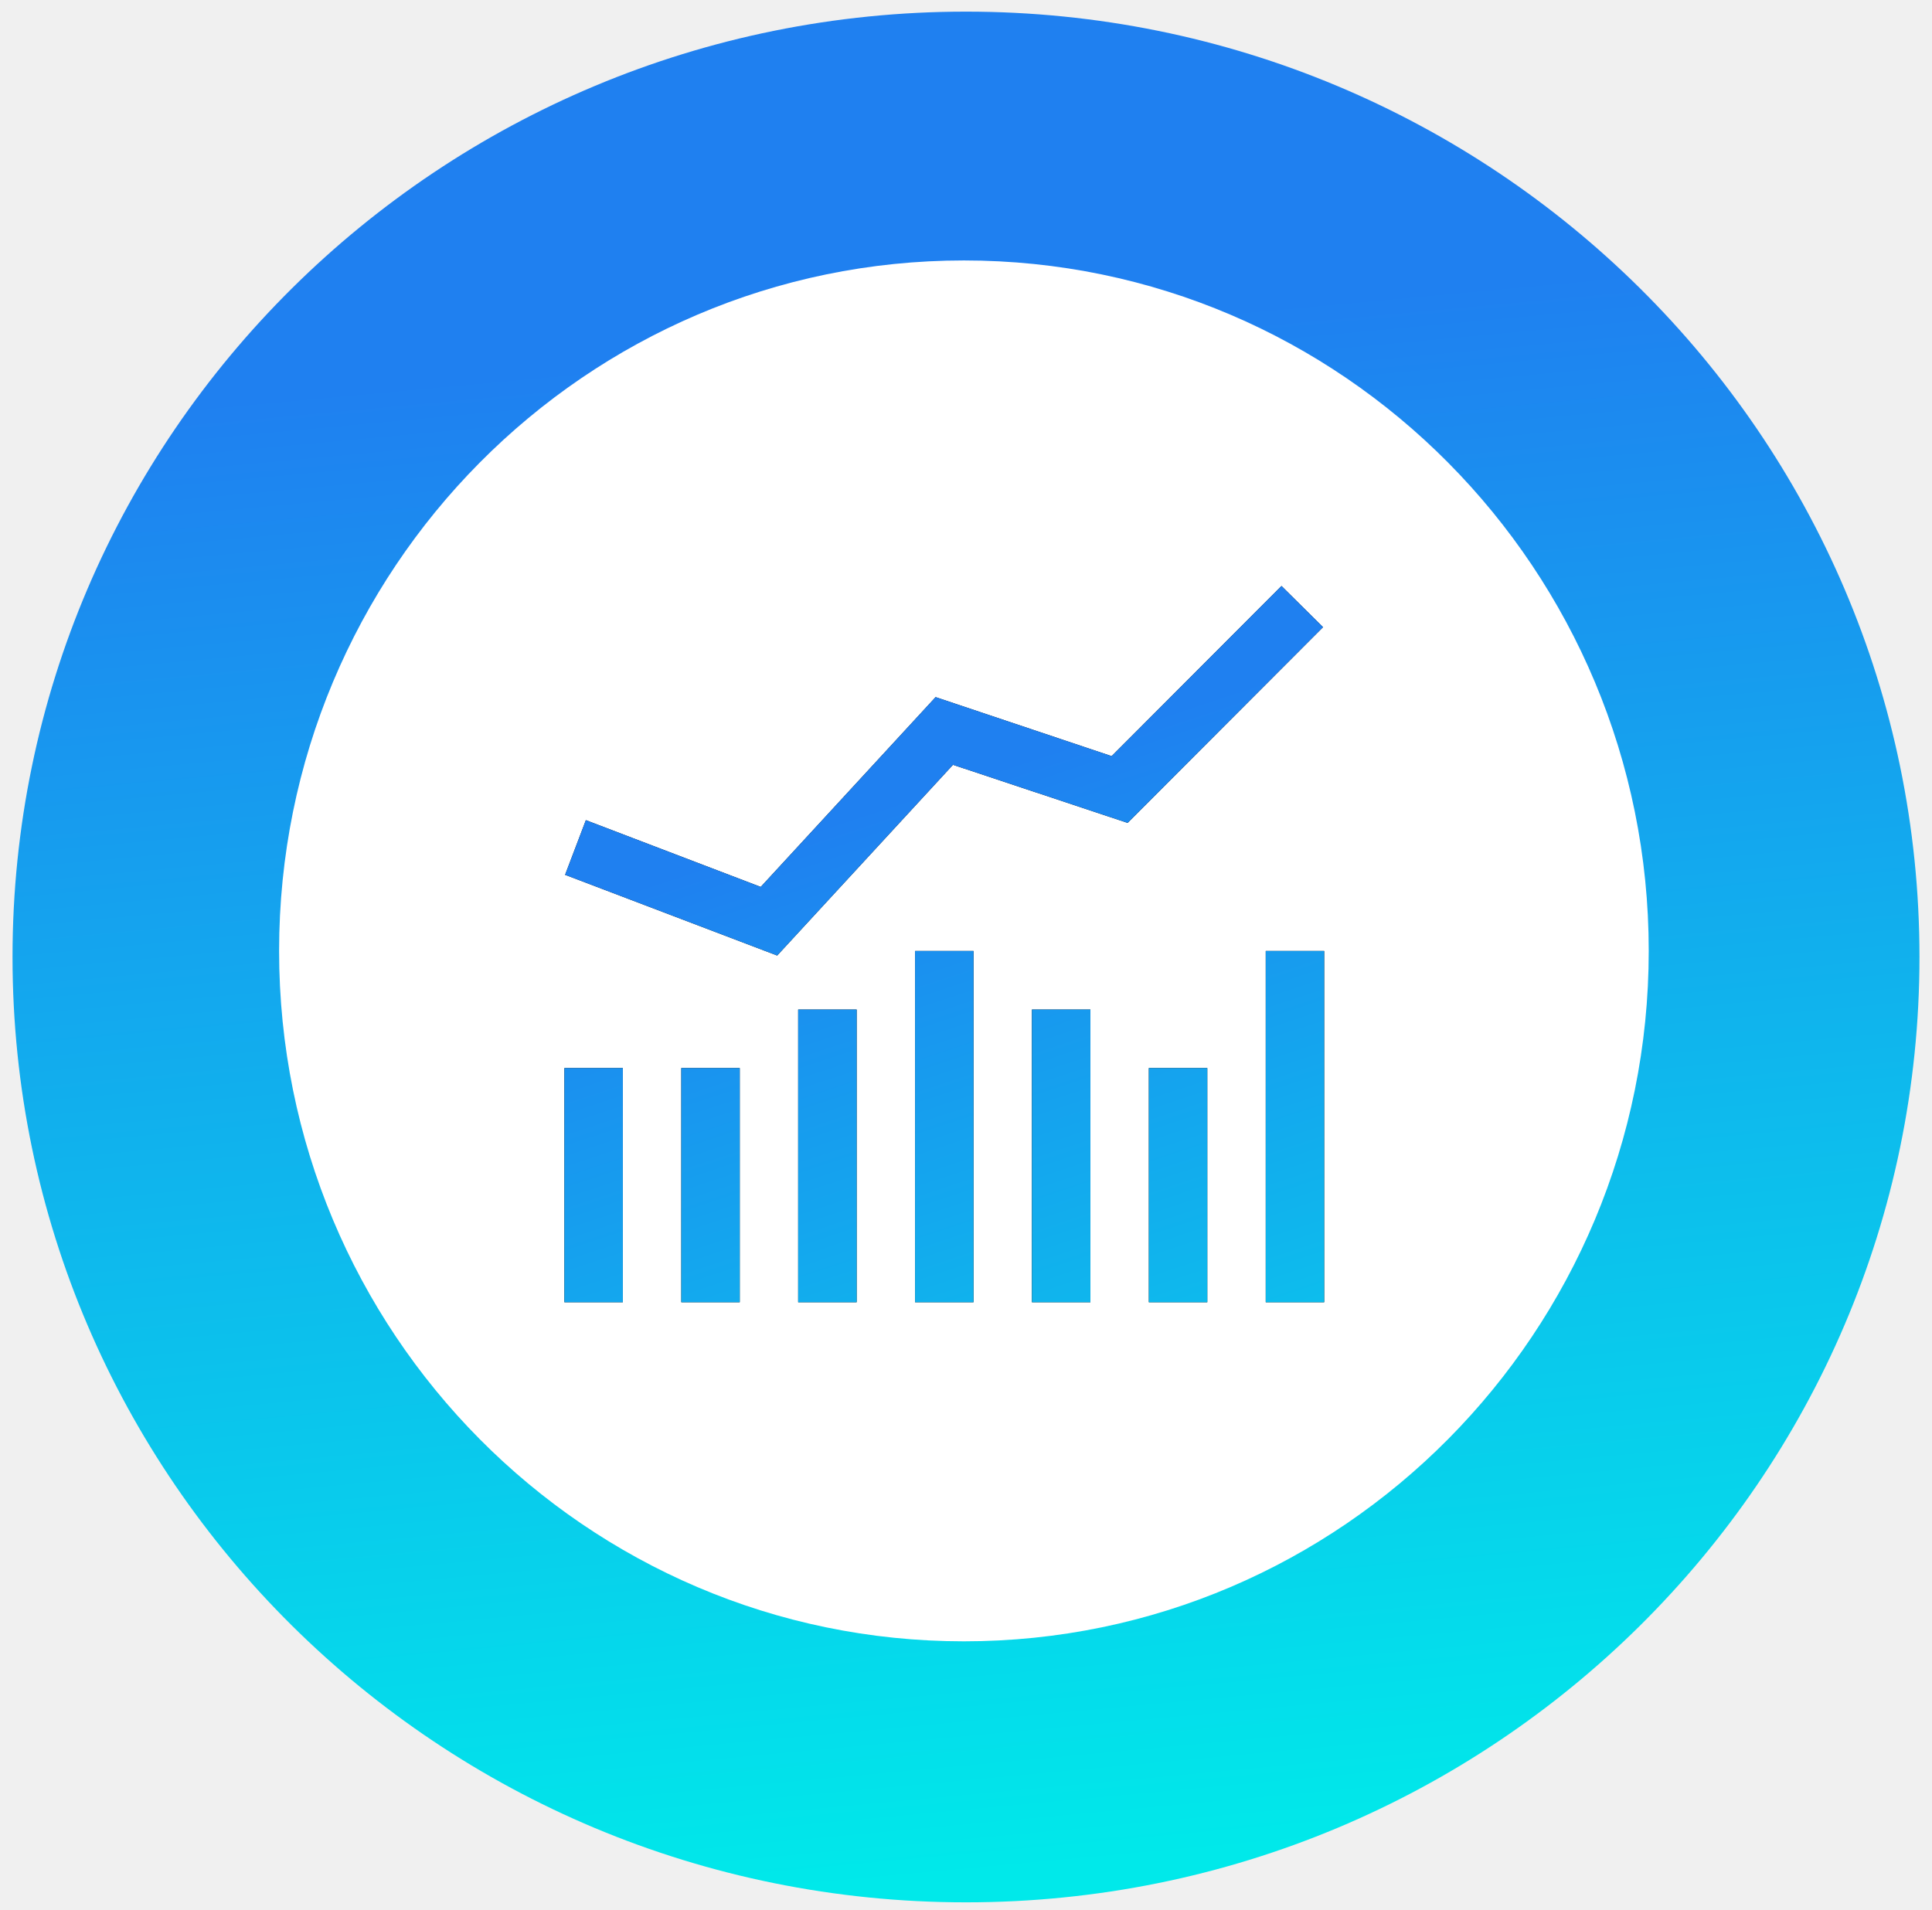
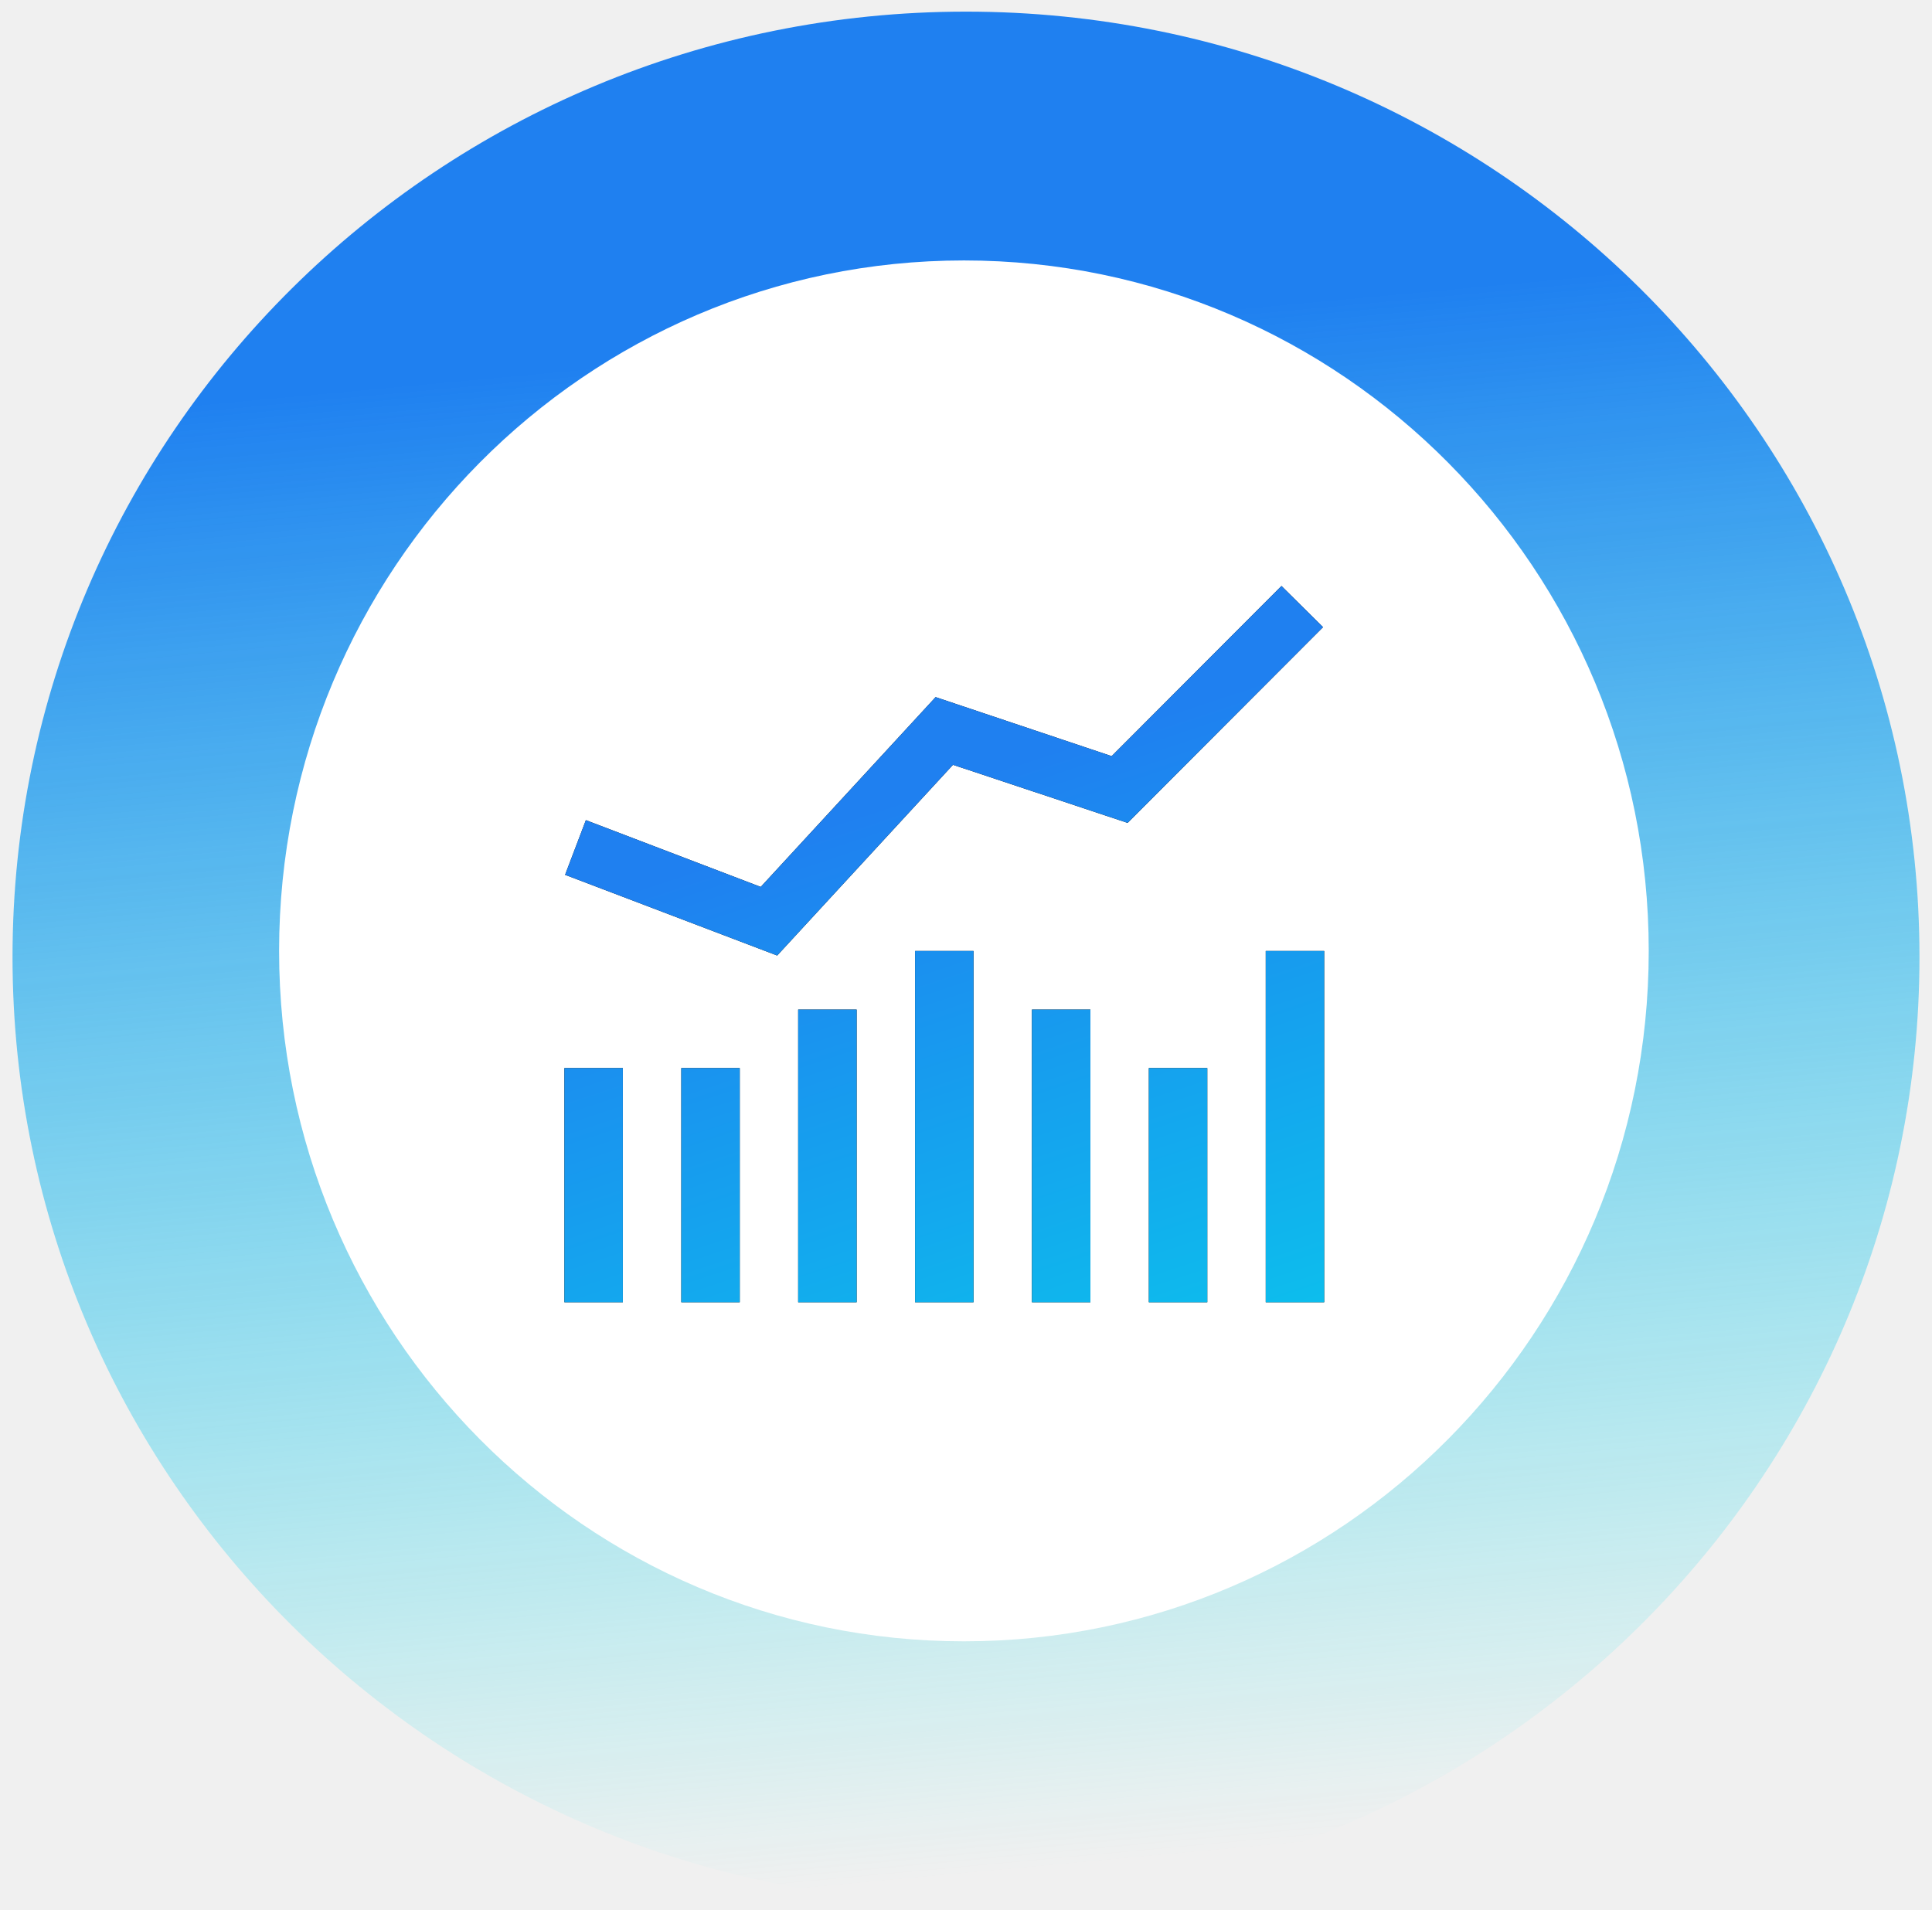
<svg xmlns="http://www.w3.org/2000/svg" fill="none" viewBox="0 0 89 88" height="88" width="89">
  <ellipse fill="url(#paint0_linear_6332_13566)" transform="rotate(90 44.5 44.0929)" ry="43.923" rx="43.557" cy="44.093" cx="44.5" />
  <ellipse fill="white" ry="31.812" rx="31.547" cy="43.812" cx="44.404" />
  <path fill="black" d="M59.033 27L51.209 34.839L43.1 32.12L35.044 40.865L26.989 37.789L26.032 40.307L35.802 44.026L43.9 35.239L51.945 37.915L60.947 28.896L59.033 27ZM42.154 43.817V60H44.846V43.817H42.154ZM58.308 43.817V60H61V43.817H58.308ZM36.769 46.514V60H39.462V46.514H36.769ZM47.538 46.514V60H50.231V46.514H47.538ZM26 49.211V60H28.692V49.211H26ZM31.385 49.211V60H34.077V49.211H31.385ZM52.923 49.211V60H55.615V49.211H52.923Z" />
  <path fill="url(#paint1_linear_6332_13566)" d="M59.033 27L51.209 34.839L43.1 32.12L35.044 40.865L26.989 37.789L26.032 40.307L35.802 44.026L43.9 35.239L51.945 37.915L60.947 28.896L59.033 27ZM42.154 43.817V60H44.846V43.817H42.154ZM58.308 43.817V60H61V43.817H58.308ZM36.769 46.514V60H39.462V46.514H36.769ZM47.538 46.514V60H50.231V46.514H47.538ZM26 49.211V60H28.692V49.211H26ZM31.385 49.211V60H34.077V49.211H31.385ZM52.923 49.211V60H55.615V49.211H52.923Z" />
  <defs>
    <linearGradient gradientUnits="userSpaceOnUse" y2="34.568" x2="85.951" y1="41.093" x1="15.407" id="paint0_linear_6332_13566">
      <stop stop-color="#1F80F0" />
-       <stop stopOpacity="0" stop-color="#00E9EA" offset="1" />
+       <stop stop-opacity="0" stop-color="#00E9EA" offset="1" />
    </linearGradient>
    <linearGradient gradientUnits="userSpaceOnUse" y2="81.633" x2="59.086" y1="36" x1="44" id="paint1_linear_6332_13566">
      <stop stop-color="#1F80F0" />
      <stop stop-color="#00E9EA" offset="1" />
    </linearGradient>
  </defs>
</svg>
